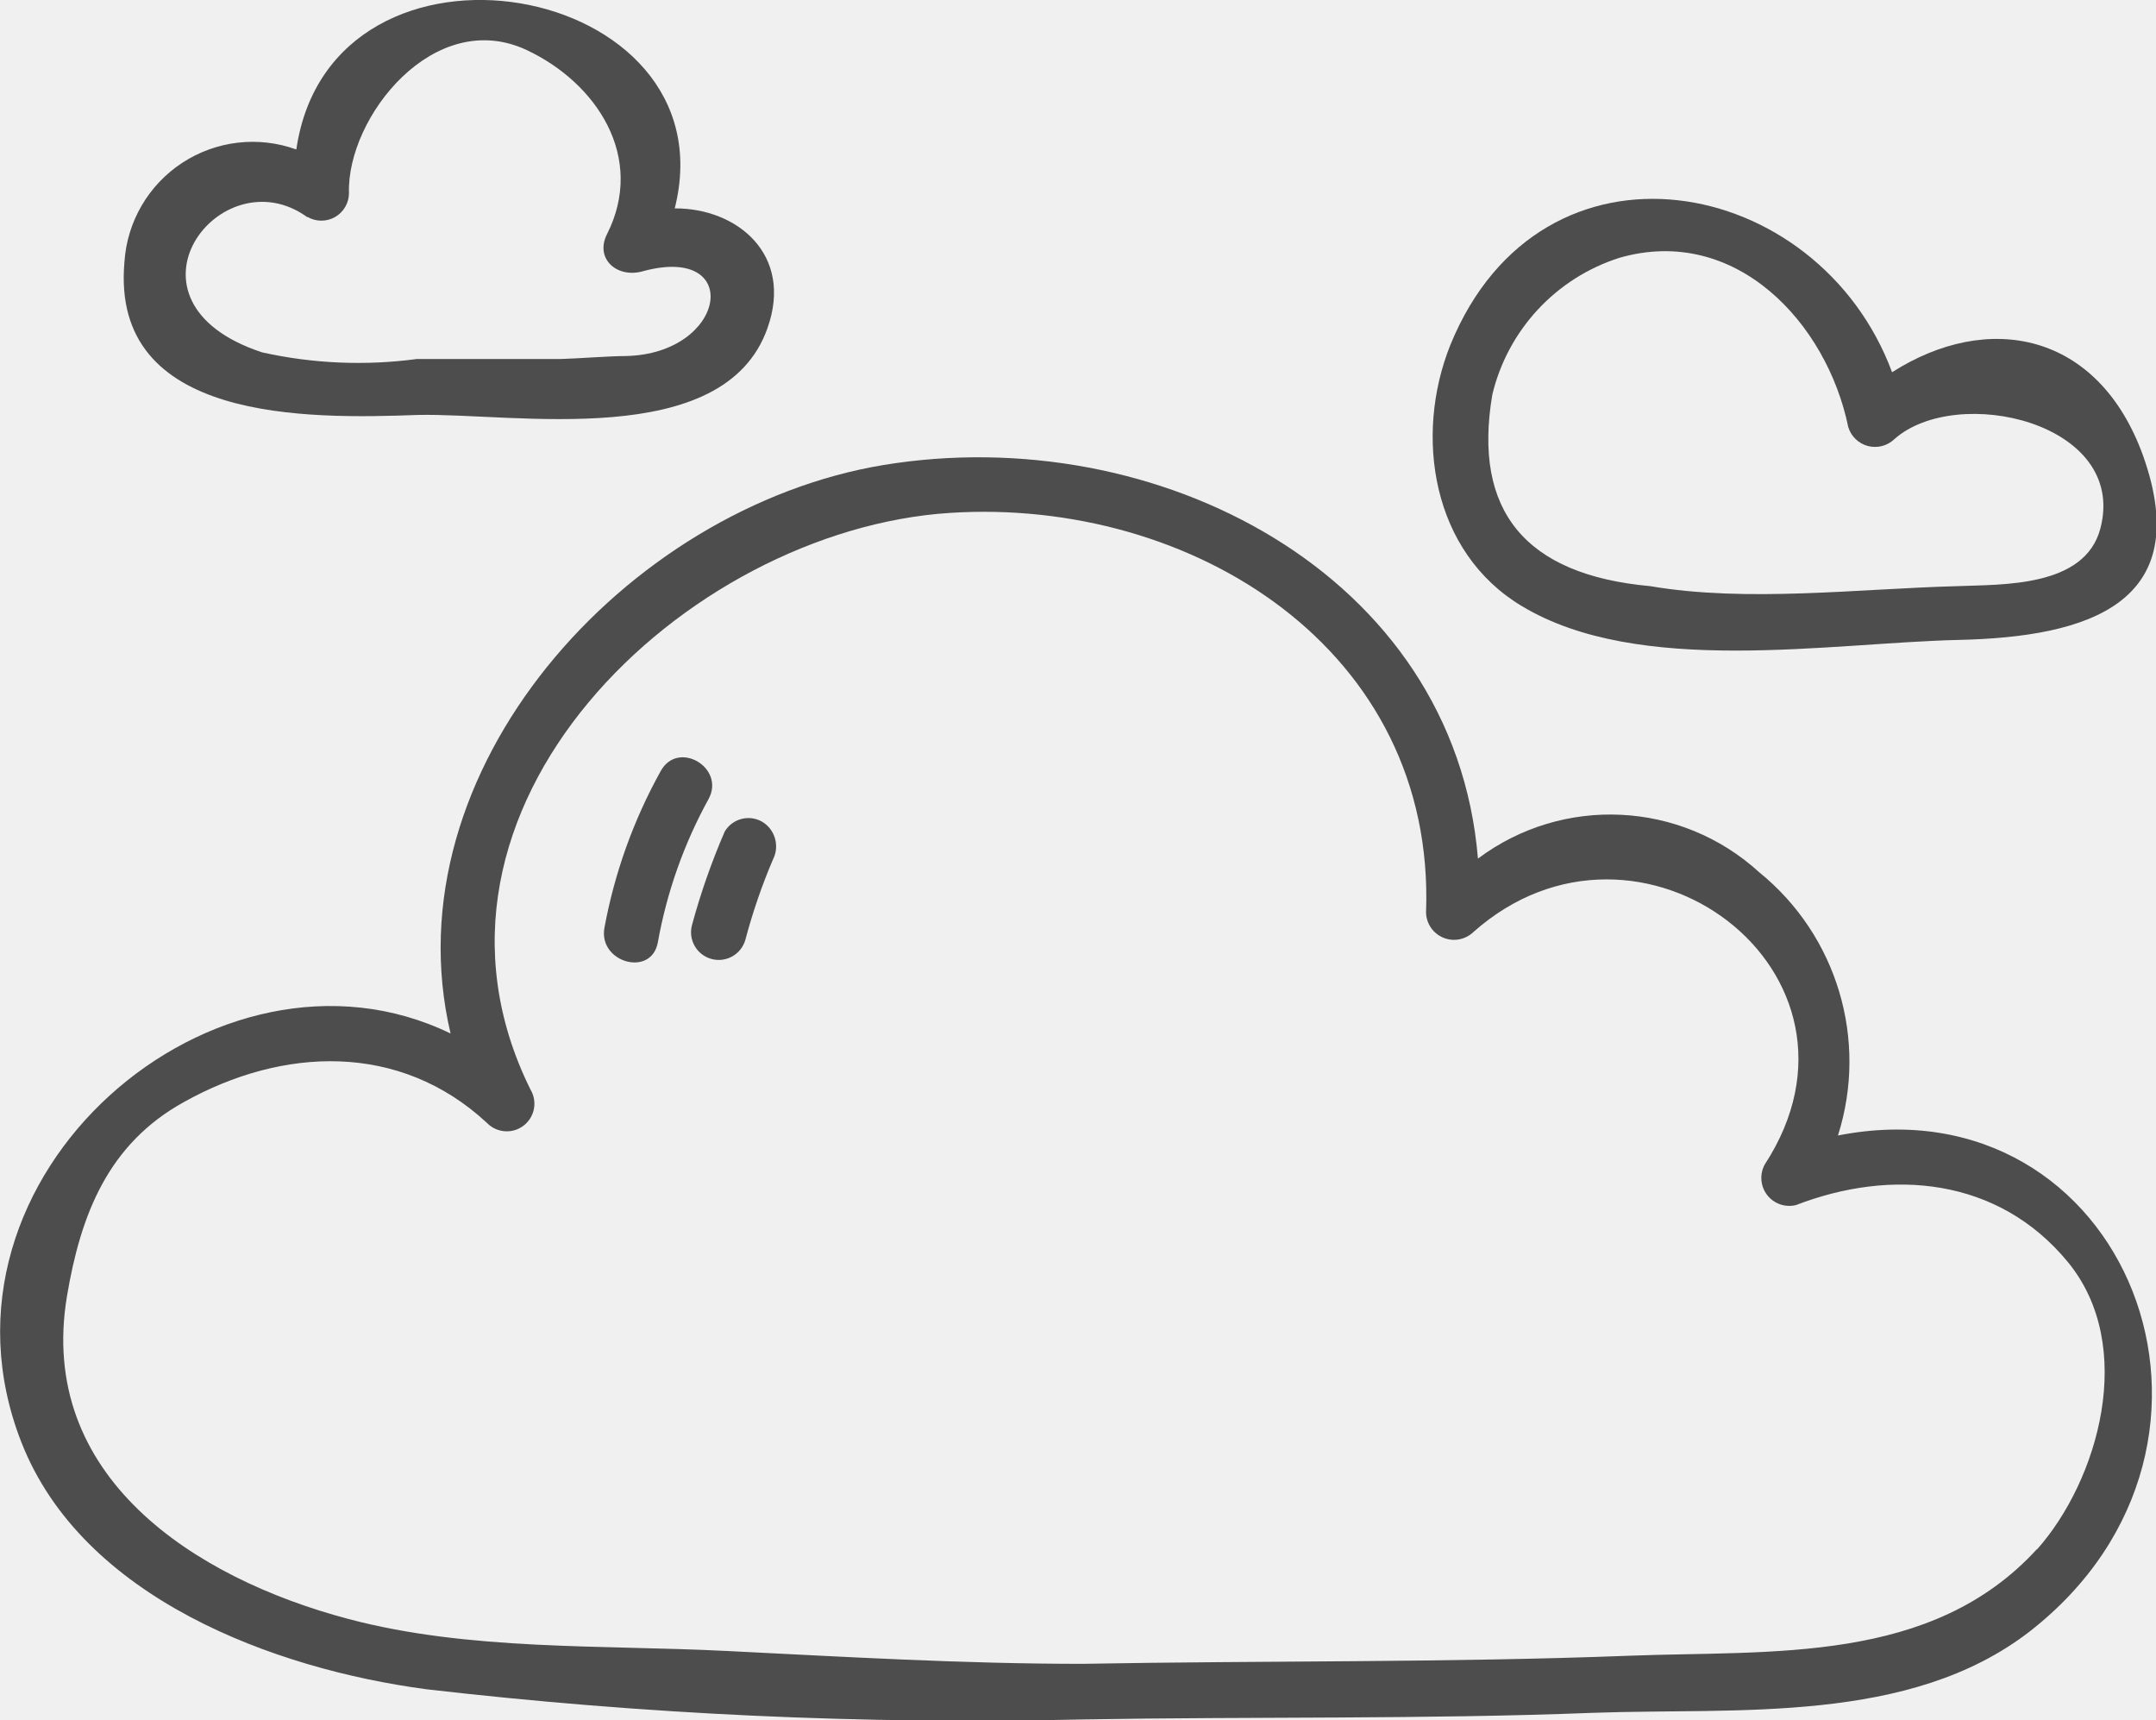
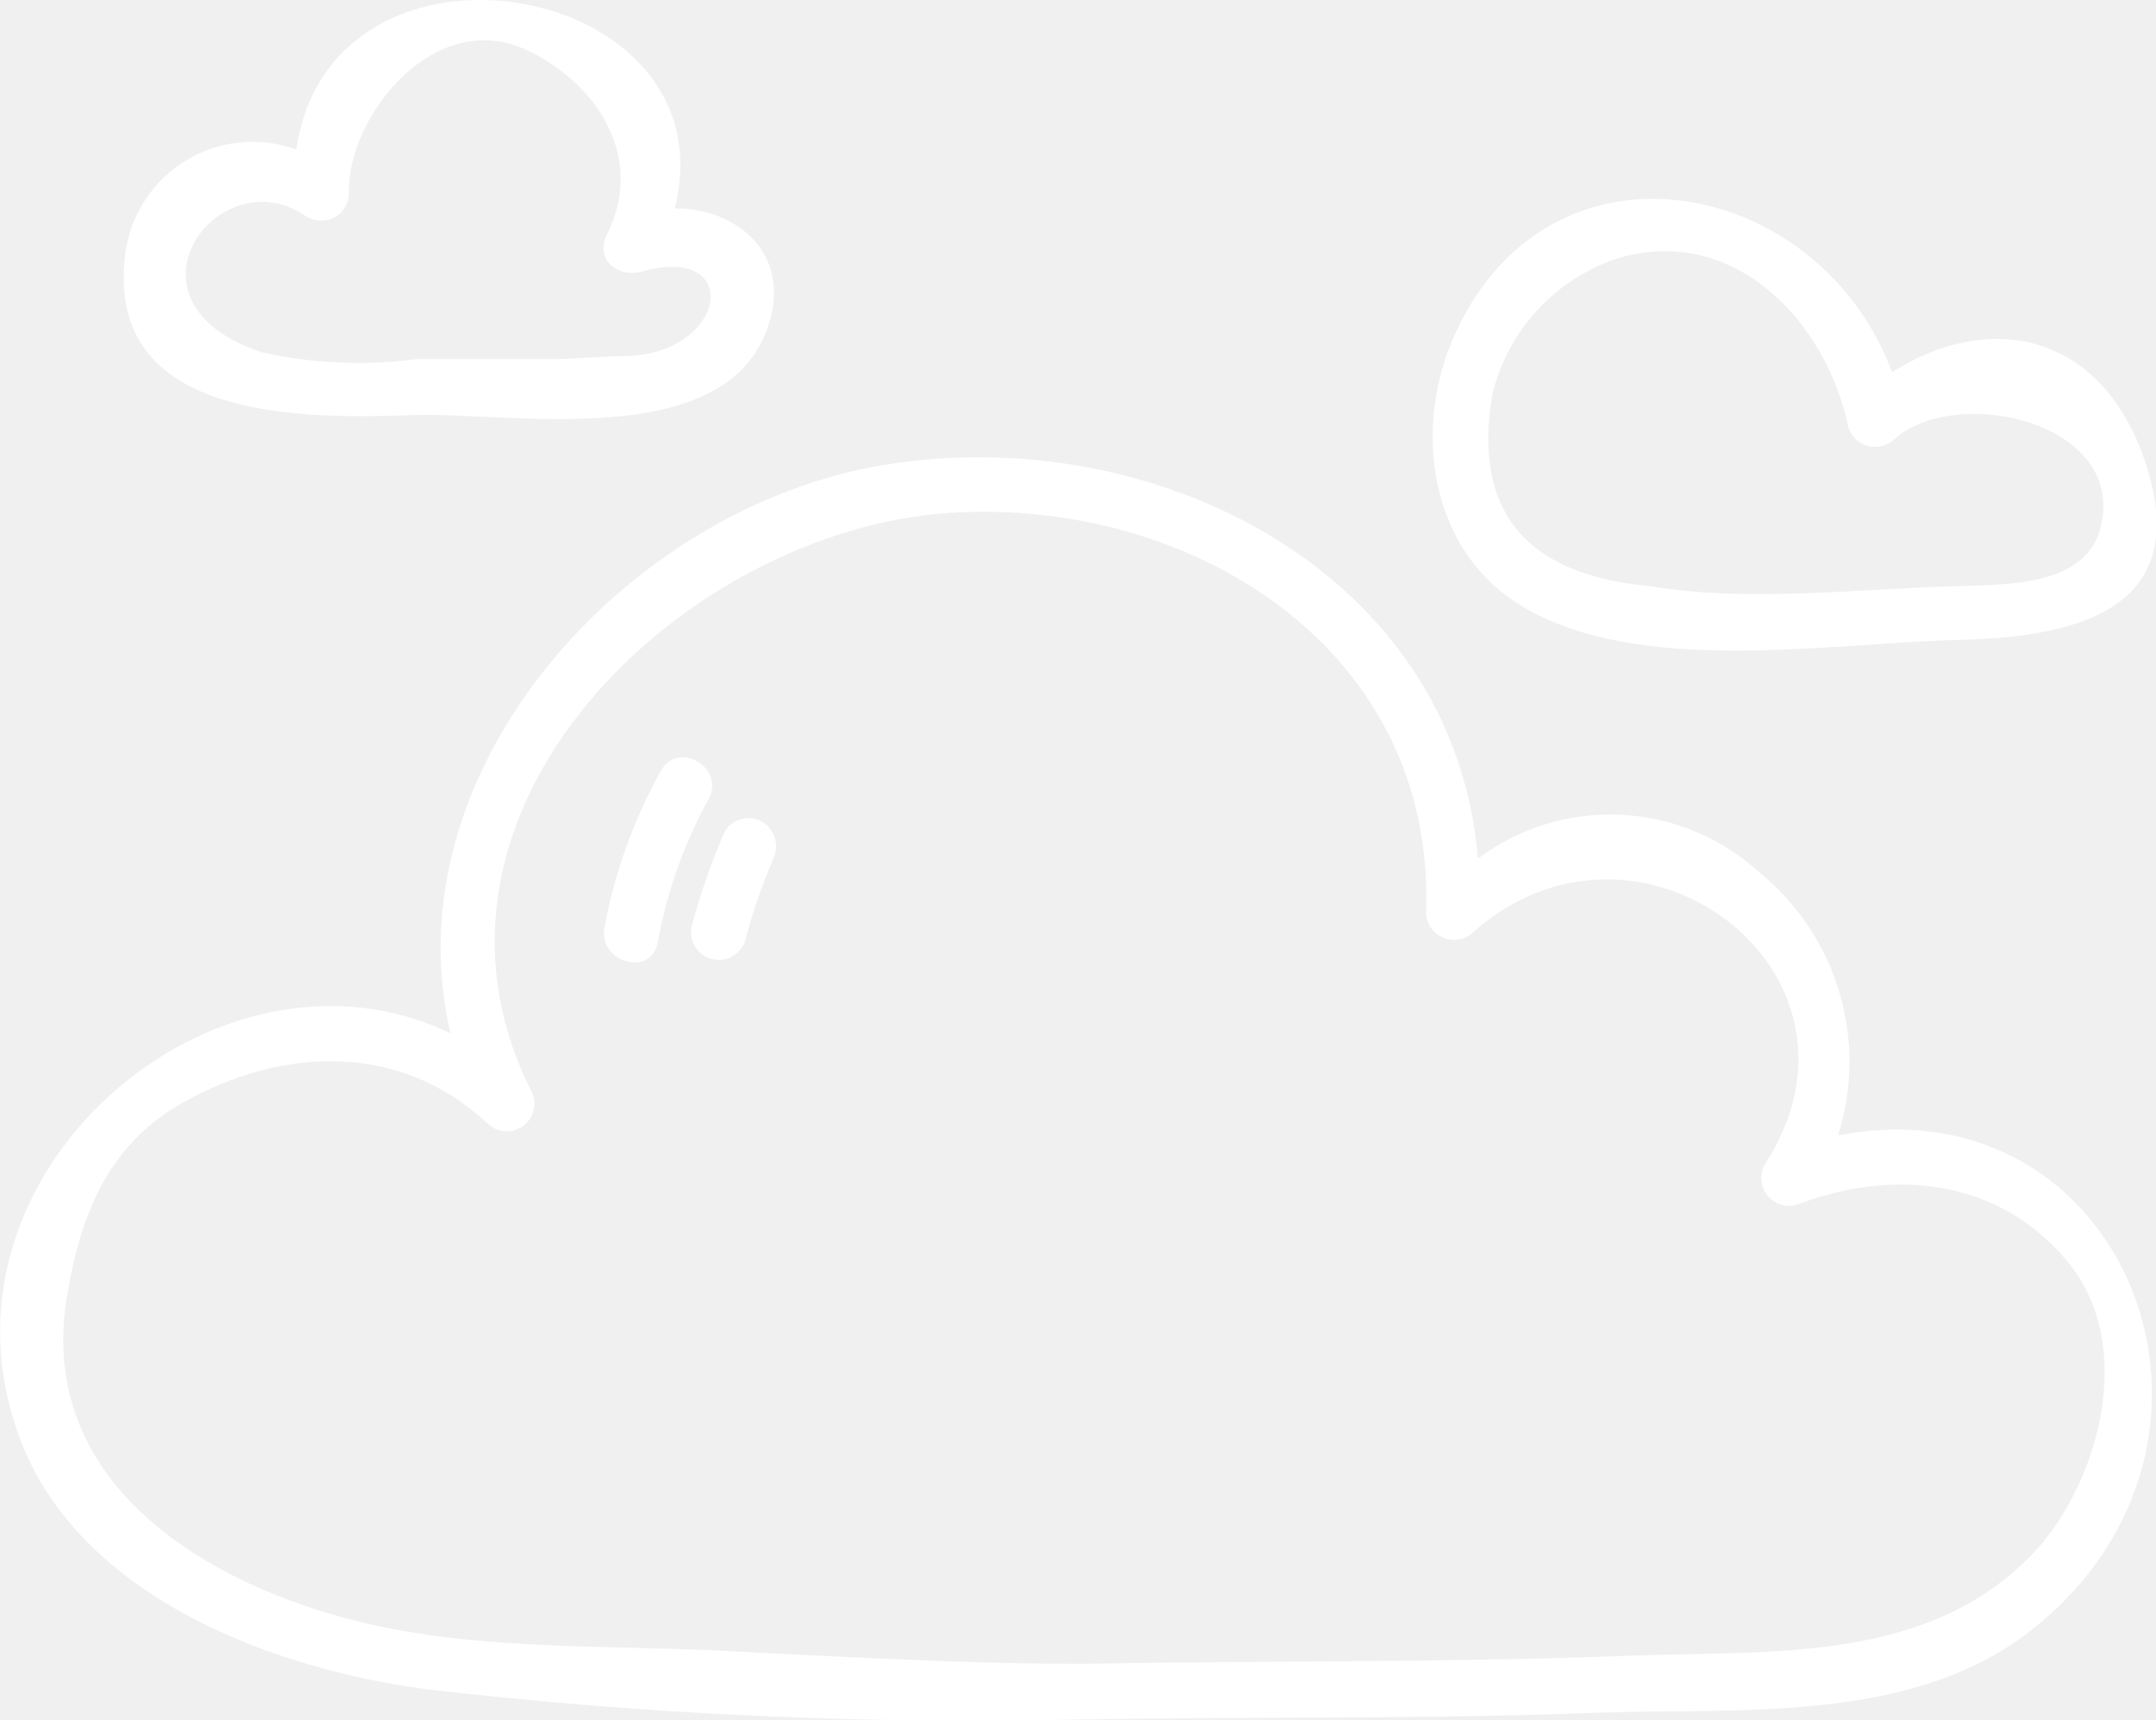
<svg xmlns="http://www.w3.org/2000/svg" viewBox="0 0 58.57 46.71">
  <defs>
-     <style>.cls-1{fill:#4d4d4d;}</style>
+     <style>.cls-1{fill:#fff;}</style>
  </defs>
  <g data-name="Layer 2" id="Layer_2">
    <g id="icon">
      <path class="cls-1" d="M49.93,30.84a6.62,6.62,0,0,0-2.14-7.15,6,6,0,0,0-7.64-.37C39.51,15.57,31.4,11.41,24,12.63c-7,1.16-13.44,8.3-11.76,15.44C5.92,25-2.25,31.93.58,39.17c1.66,4.24,6.87,6.16,11,6.71a128.91,128.91,0,0,0,17.84.82c4.62-.08,9.25,0,13.87-.18,3.91-.14,8.58.32,11.85-2.21C61.72,39.18,57.75,29.3,49.93,30.84Zm5.41,11.23c-2.87,3.14-7.21,2.75-11.08,2.9-4.95.19-9.9.13-14.86.22-3.23,0-6.45-.19-9.67-.35-3.39-.17-7,0-10.27-.87C5.27,42.86,1,40.1,1.82,35.2,2.19,33,2.93,31.07,5,29.93c2.67-1.49,5.85-1.64,8.23.57a.75.75,0,0,0,1.18-.91c-3.78-7.63,4.2-15.2,11.4-15.66,6.56-.42,13.2,3.7,12.93,10.86a.76.76,0,0,0,1.28.53c4.49-4,11.32,1.09,7.92,6.31a.76.76,0,0,0,.85,1.1c2.59-1,5.49-.75,7.38,1.54S57,40.21,55.34,42.08Z" />
      <path class="cls-1" d="M17.95,20.94a14,14,0,0,0-1.53,4.26c-.17.94,1.27,1.35,1.45.4a12.72,12.72,0,0,1,1.38-3.9C19.71,20.85,18.42,20.09,17.95,20.94Z" />
      <path class="cls-1" d="M20.69,22.31a.75.75,0,0,0-1,.27,18.63,18.63,0,0,0-.89,2.54.75.75,0,0,0,1.45.4A16,16,0,0,1,21,23.34.78.78,0,0,0,20.69,22.31Z" />
      <path class="cls-1" d="M41.34,16.46c3.18,1.92,8.36,1,11.88.92s6.42-1,5-5C57,9,54,8.45,51.4,10.11c-2-5.39-9.52-6.82-12-.74C38.41,11.84,38.9,15,41.34,16.46Zm-.8-5.74A5.16,5.16,0,0,1,44,7c3.15-.9,5.63,1.77,6.21,4.6a.76.76,0,0,0,1.25.33c1.69-1.51,6.35-.46,5.6,2.42-.42,1.61-2.67,1.52-3.89,1.57-2.67.07-5.71.45-8.34,0Q39.74,15.46,40.54,10.72Z" />
      <path class="cls-1" d="M11.35,11.27c2.61-.06,8.32,1,9.5-2.36.71-2-.83-3.26-2.52-3.25C19.89-.53,9-2.47,8.05,4.06A3.49,3.49,0,0,0,3.38,7.12C3,11.47,8.36,11.38,11.35,11.27Zm-3-5.38a.75.75,0,0,0,1.13-.65C9.42,3.19,11.79.18,14.31,1.36c1.91.9,3.23,2.92,2.18,5-.34.67.28,1.22,1,1,2.71-.72,2.25,2.25-.49,2.31-.44,0-1.33.07-1.75.08-1.31,0-2.62,0-3.92,0a12,12,0,0,1-4.21-.18C2.93,8.19,6,4.19,8.35,5.9Z" />
    </g>
  </g>
</svg>
